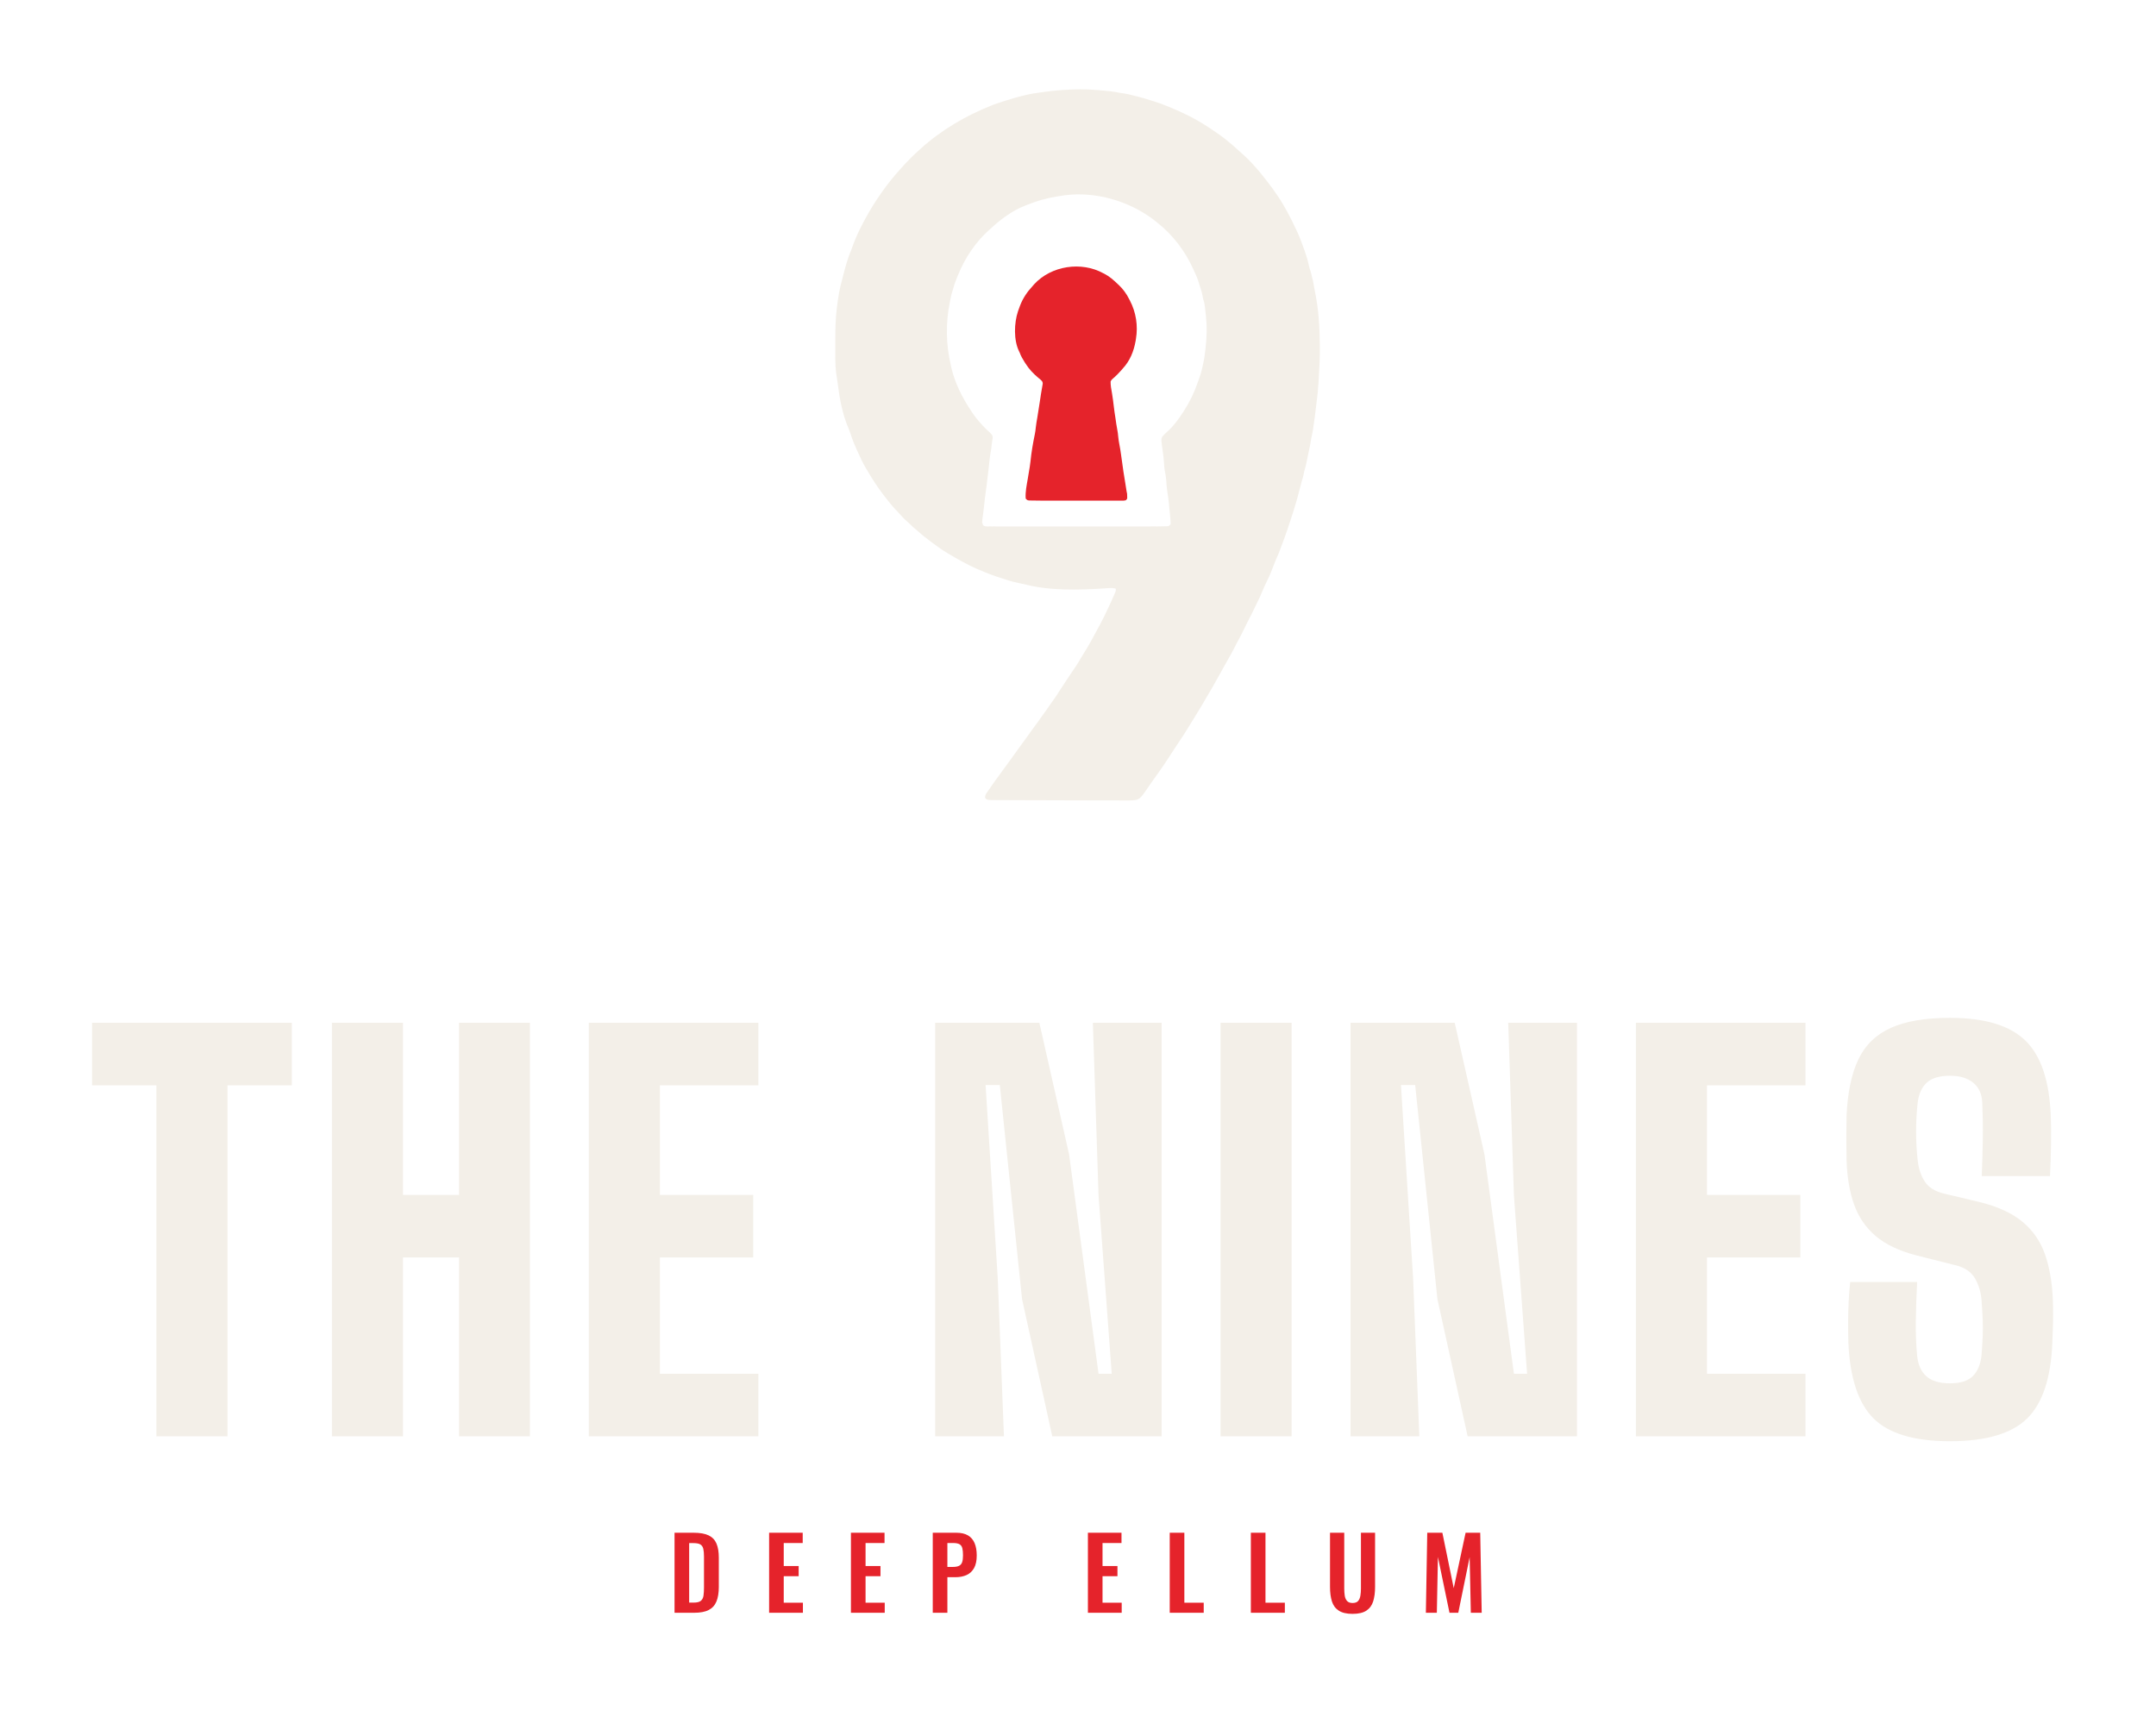
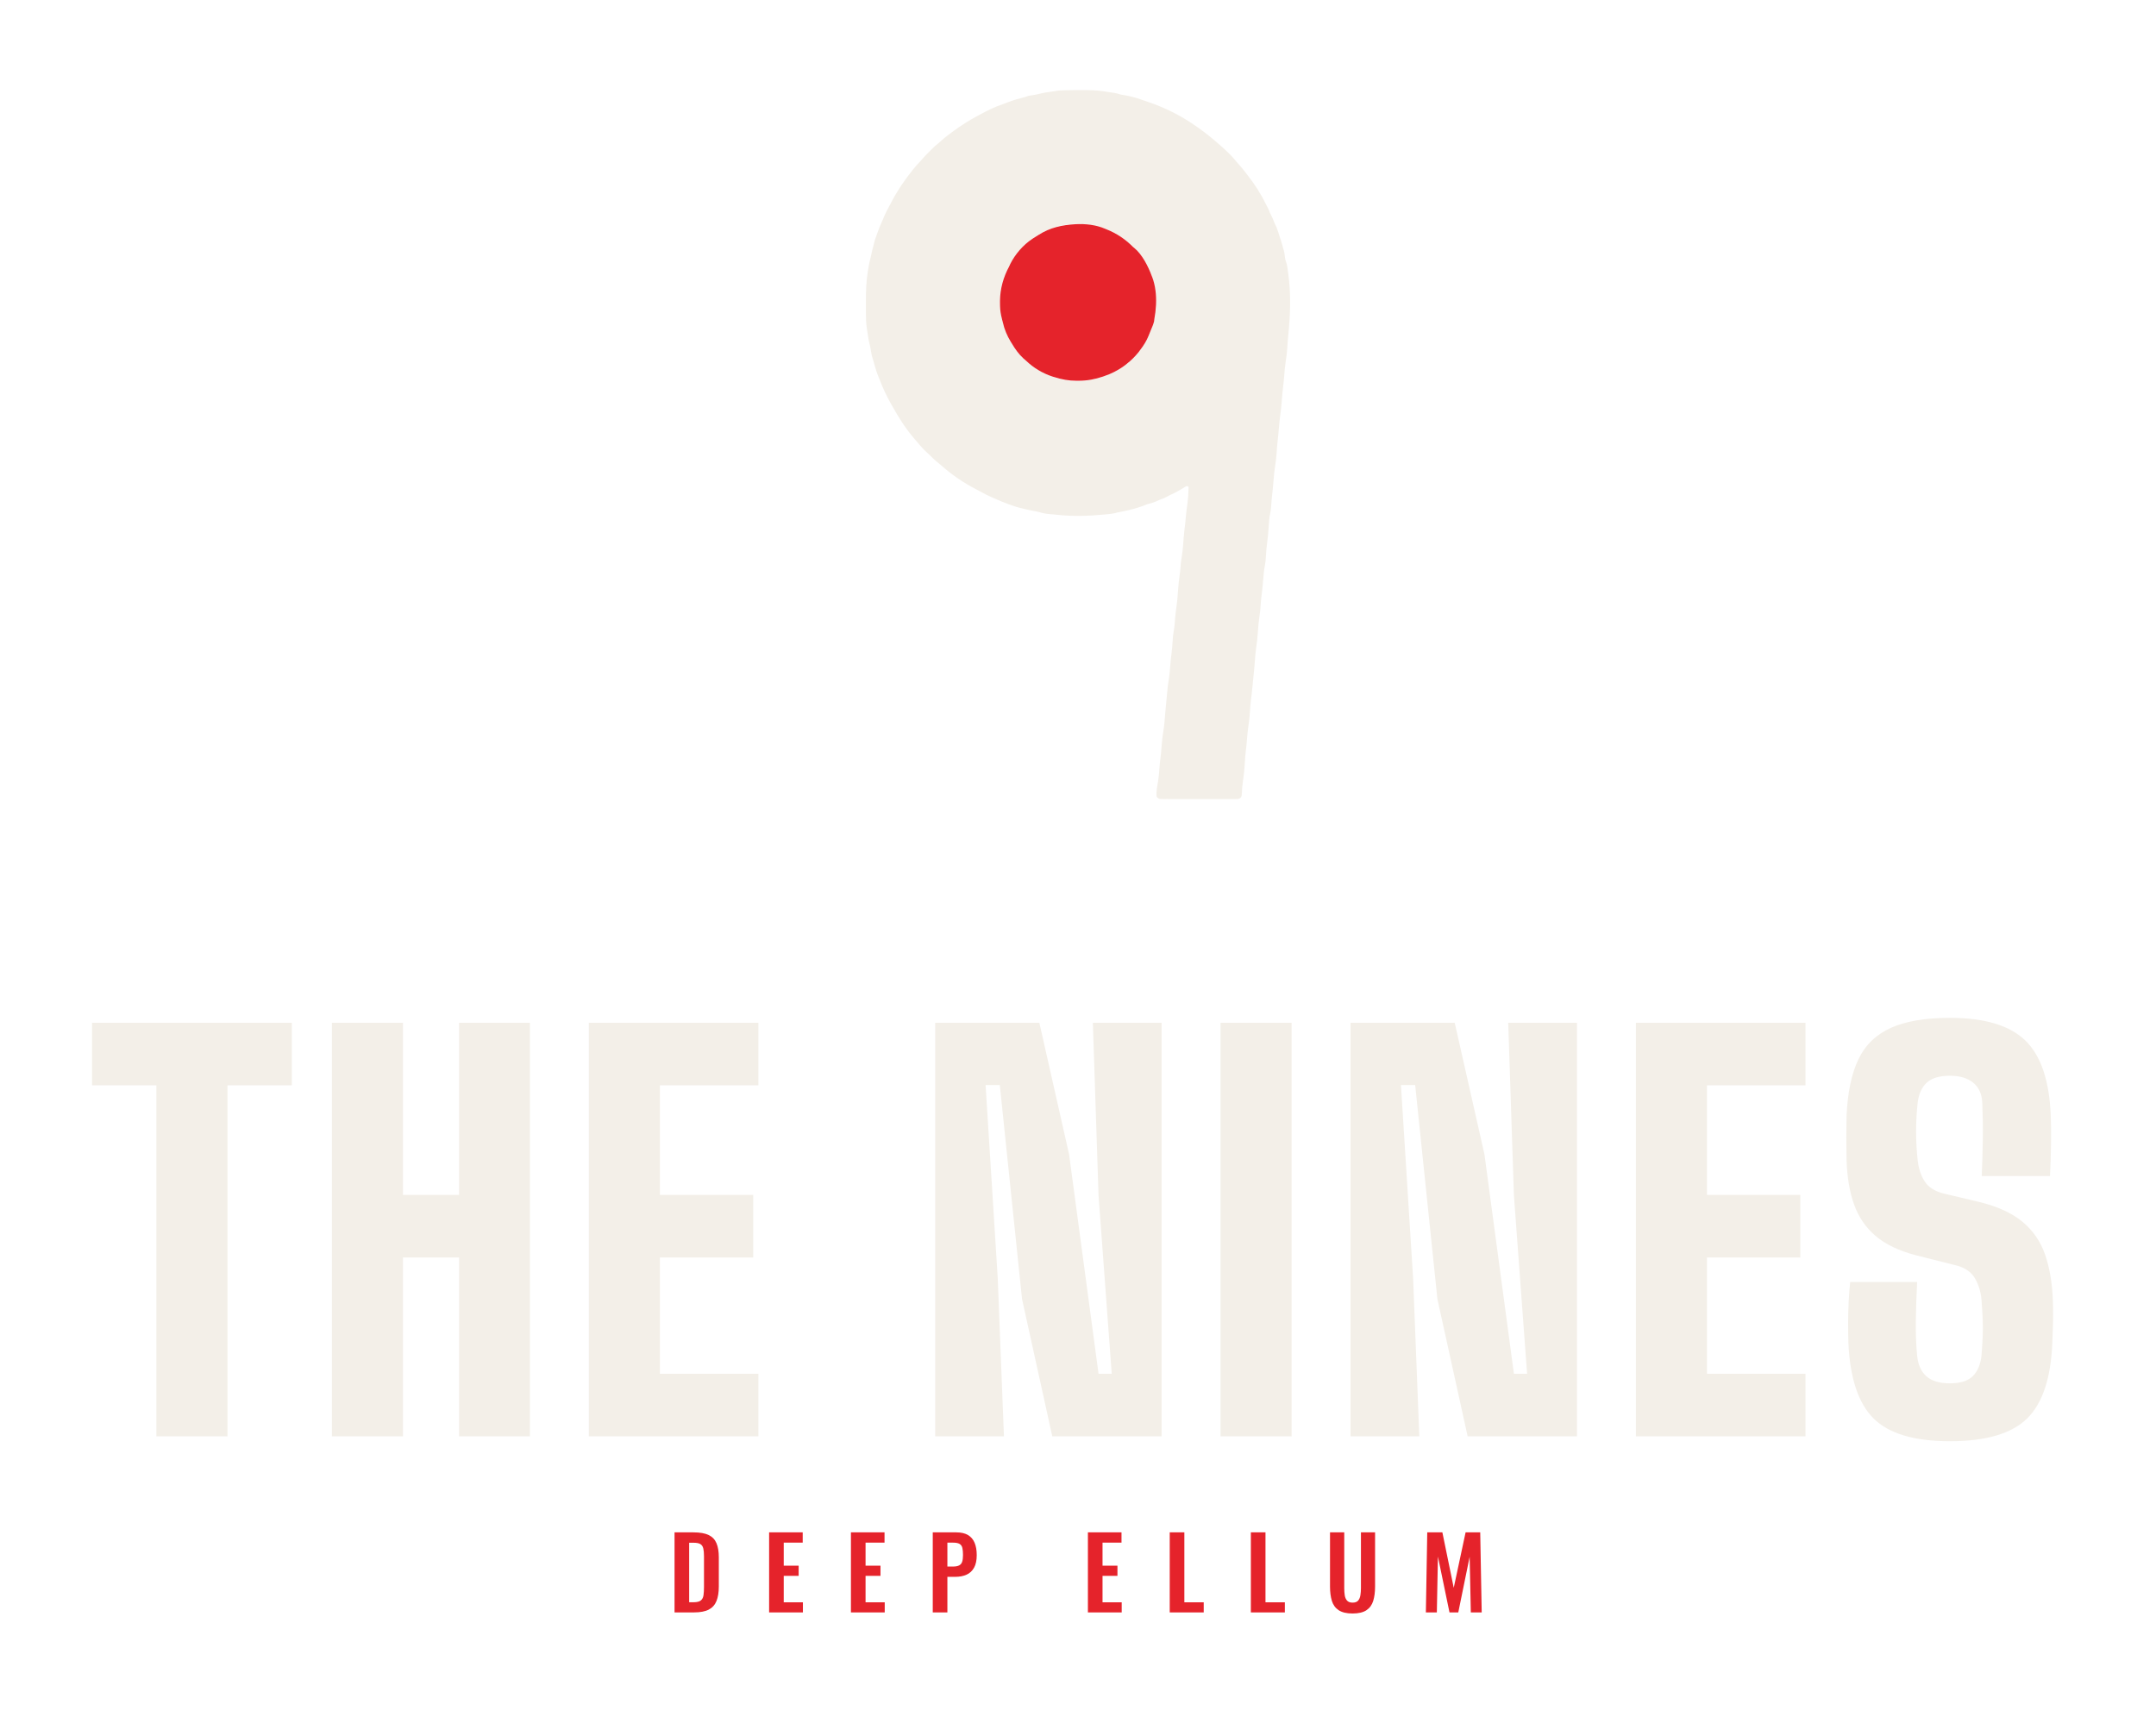
<svg xmlns="http://www.w3.org/2000/svg" viewBox="-100 -100 2909 2316">
-   <g transform="translate(1007.6,0) scale(0.5429)">
-     <path d="M0 0 C3.9 0.4 7.8 0.7 11.7 1 C25.7 2.1 39.3 3.5 53 6.4 C57.1 7.2 61.1 7.8 65.3 8.3 C73.2 9.3 80.8 11.3 88.5 13.3 C90.4 13.8 92.2 14.3 94.2 14.7 C100.5 16.3 106.9 18 113.2 19.8 C114.2 20.1 115.3 20.4 116.4 20.7 C122.5 22.4 128.5 24.3 134.5 26.3 C136 26.8 137.4 27.2 139 27.6 C151.7 31.5 164.2 36.2 176.5 41.3 C176.9 41.5 176.9 41.5 179.2 42.4 C212.6 56.1 245.4 72.2 275.5 92.3 C276.3 92.8 276.3 92.8 280.4 95.5 C295.3 105.4 310.1 115.4 323.8 127 C326.5 129.3 329.2 131.5 332 133.8 C337.1 137.9 341.9 142.3 346.7 146.8 C348.9 148.8 351.2 150.8 353.5 152.8 C366.5 164.2 379.2 176.1 390.5 189.3 C391.9 190.9 393.4 192.5 394.9 194.1 C402.5 202.6 409.5 211.5 416.5 220.5 C418.6 223.2 420.7 225.9 422.9 228.7 C430.5 238.3 437.6 248.1 444.5 258.3 C445.2 259.4 446 260.5 446.8 261.6 C465.1 288.2 479.7 317.2 493.5 346.3 C494.2 347.7 494.8 349.2 495.5 350.6 C499.2 358.4 502.5 366.2 505.5 374.3 C506 375.9 506.6 377.4 507.2 379 C508.4 382.3 509.6 385.6 510.9 388.9 C512.1 392.2 513.3 395.5 514.5 398.8 C519 411.5 522.8 424.1 525.5 437.2 C526.6 441.8 528 446 529.5 450.4 C531 454.9 531.9 459.5 532.8 464.1 C533.5 467.3 533.5 467.3 534.5 470.2 C535.8 474.2 536.3 478.2 536.9 482.3 C537.7 487.8 538.7 493.3 539.9 498.7 C549.6 543.3 552.1 590.8 552.5 636.3 C552.5 637.5 552.5 638.7 552.5 640 C552.7 664.7 551.4 689.5 549.9 714.2 C549.7 718.3 549.4 722.5 549.2 726.6 C548.2 744.5 546.3 762.2 543.9 780 C543.3 784.3 542.8 788.6 542.3 793 C540.8 806.1 539.2 819.1 537.1 832.1 C536.5 836 536 839.9 535.5 843.8 C534.7 849.2 533.6 854.4 532.3 859.7 C531.3 864.1 530.6 868.4 530 872.8 C529 879.3 527.8 885.5 526.3 891.9 C525.3 896.1 524.4 900.4 523.6 904.7 C522.1 912.3 520.5 919.9 518.9 927.4 C518.5 929.3 518.1 931.1 517.7 933 C516.5 938.2 515 943.2 513.5 948.3 C512.9 950.8 512.4 953.4 512 955.9 C510.9 961.6 509.4 966.8 507.5 972.3 C506.9 974.7 506.3 977.1 505.7 979.5 C503.1 989.8 500.3 1000.1 497.5 1010.3 C497 1011.9 496.6 1013.5 496.2 1015.2 C493.5 1025 490.6 1034.6 487.5 1044.3 C486.6 1047 485.8 1049.7 485 1052.4 C482.6 1060.1 480 1067.7 477.5 1075.3 C476.8 1077.3 476.1 1079.3 475.5 1081.3 C475.2 1082.3 474.8 1083.2 474.5 1084.2 C473.8 1086.5 473 1088.7 472.3 1090.9 C467.7 1104.8 462.7 1118.5 457.4 1132.1 C455.8 1136.6 454.1 1141 452.5 1145.5 C449.8 1152.8 446.6 1159.8 443.4 1166.9 C441.1 1172.2 439 1177.7 437 1183.1 C432.4 1195.5 427.5 1207.6 421.5 1219.4 C416.9 1228.4 413 1237.7 409 1247 C408.6 1248 408.2 1249 407.7 1250 C406.5 1252.8 405.4 1255.6 404.2 1258.4 C401.5 1264.4 398.5 1270.2 395.6 1276.1 C391.4 1284.4 387.5 1292.7 383.5 1301.1 C379.6 1309.1 375.5 1317 371.3 1324.9 C368.8 1329.6 366.6 1334.3 364.4 1339.1 C359.7 1349 354.7 1358.6 349.5 1368.1 C346.4 1373.8 343.3 1379.5 340.5 1385.4 C334.9 1396.6 328.6 1407.4 322.5 1418.3 C321.9 1419.3 321.3 1420.3 320.8 1421.3 C320.2 1422.3 319.7 1423.3 319.1 1424.3 C318 1426.2 316.9 1428.1 315.9 1430 C315.3 1431 314.8 1431.9 314.2 1432.9 C310.6 1439.3 307 1445.8 303.5 1452.3 C292 1473.4 280 1494.2 267.6 1514.7 C265.5 1518.2 263.5 1521.7 261.5 1525.3 C257.9 1531.6 254.1 1537.8 250.2 1544 C247.3 1548.7 244.4 1553.4 241.6 1558.1 C236.6 1566.5 231.4 1574.8 226.2 1583 C224 1586.6 221.8 1590.1 219.6 1593.7 C215.6 1600.3 211.3 1606.7 207 1613.1 C202.8 1619.3 198.7 1625.6 194.6 1631.9 C190.6 1638.1 186.6 1644.2 182.5 1650.3 C180.7 1653 178.9 1655.8 177.2 1658.5 C173.7 1664 170.1 1669.4 166.4 1674.8 C165.8 1675.7 165.1 1676.6 164.5 1677.6 C156 1690 147.4 1702.4 138.4 1714.6 C136 1718 133.6 1721.5 131.2 1725 C106.9 1760.4 106.9 1760.4 95.5 1764.3 C90.1 1765.3 84.8 1765.4 79.3 1765.5 C77.5 1765.5 75.6 1765.5 73.6 1765.5 C71.5 1765.5 69.4 1765.5 67.3 1765.5 C65 1765.5 62.7 1765.5 60.4 1765.5 C54 1765.5 47.6 1765.5 41.2 1765.4 C37.2 1765.4 33.1 1765.4 29 1765.4 C5.5 1765.4 -18 1765.4 -41.5 1765.3 C-42.6 1765.3 -43.7 1765.3 -44.8 1765.3 C-76.1 1765.2 -107.5 1765.1 -138.8 1765 C-141.4 1765 -144 1765 -146.6 1765 C-147.8 1765 -149.1 1765 -150.4 1765 C-159.5 1765 -168.6 1764.9 -177.7 1764.9 C-188.9 1764.9 -200 1764.8 -211.2 1764.8 C-217.1 1764.8 -222.9 1764.7 -228.7 1764.7 C-234.1 1764.7 -239.4 1764.7 -244.8 1764.7 C-247.7 1764.6 -250.6 1764.6 -253.5 1764.6 C-255.2 1764.6 -257 1764.6 -258.7 1764.6 C-260.2 1764.6 -261.7 1764.6 -263.3 1764.6 C-275 1763.9 -275 1763.9 -279.5 1759.3 C-279.5 1752.3 -278.1 1750.6 -274.2 1744.9 C-273.1 1743.3 -272 1741.8 -270.9 1740.1 C-269.8 1738.5 -268.7 1736.9 -267.5 1735.3 C-265.7 1732.7 -263.9 1730 -262.1 1727.4 C-256.9 1719.8 -251.4 1712.3 -245.9 1704.9 C-243 1700.9 -240.1 1696.9 -237.2 1692.9 C-234.2 1688.7 -231.2 1684.5 -228 1680.3 C-224 1675 -220.1 1669.6 -216.2 1664.1 C-211 1656.8 -205.8 1649.6 -200.5 1642.3 C-198.3 1639.2 -196 1636 -193.7 1632.9 C-182.4 1617.2 -182.4 1617.2 -177 1609.9 C-172.1 1603.3 -167.3 1596.6 -162.6 1589.9 C-158.6 1584.2 -154.5 1578.6 -150.3 1573.1 C-146.1 1567.4 -141.9 1561.7 -137.9 1555.8 C-135.1 1551.6 -132.1 1547.6 -129.1 1543.5 C-124 1536.5 -119.1 1529.3 -114.1 1522.1 C-111.6 1518.5 -109.1 1514.9 -106.5 1511.3 C-102 1505.1 -98 1498.8 -94 1492.3 C-90 1485.9 -85.7 1479.6 -81.5 1473.3 C-78.3 1468.6 -75.2 1463.8 -72 1459 C-68.3 1453.4 -64.5 1447.8 -60.8 1442.3 C-60.4 1441.7 -60.4 1441.7 -58.4 1438.7 C-56.9 1436.4 -55.3 1434.2 -53.8 1431.9 C-49.3 1425.3 -45.2 1418.5 -41.3 1411.4 C-39.7 1408.6 -37.9 1405.8 -36.1 1403 C-21.9 1380.9 -9.5 1357.5 2.9 1334.3 C4.3 1331.6 5.8 1328.9 7.2 1326.3 C13.2 1315 18.8 1303.5 24.2 1292 C25.3 1289.7 26.4 1287.4 27.5 1285.1 C31.9 1276 36 1266.8 40 1257.6 C40.2 1257 40.2 1257 41.6 1253.9 C42.1 1252.7 42.6 1251.5 43.1 1250.3 C43.4 1249.8 43.4 1249.8 44.5 1247.2 C45.5 1244.3 45.5 1244.3 45.5 1239.3 C39.3 1237.1 34.1 1237.3 27.5 1237.8 C25.3 1237.9 23 1238.1 20.7 1238.2 C19.5 1238.3 18.3 1238.4 17.1 1238.5 C-48.3 1242.7 -118.3 1244.7 -182.3 1228.1 C-185.8 1227.3 -189.3 1226.6 -192.8 1225.9 C-204.8 1223.5 -216.4 1220.5 -227.9 1216.5 C-231.3 1215.4 -234.6 1214.3 -238 1213.3 C-258.1 1207.2 -277.3 1199.7 -296.5 1191.3 C-298.1 1190.7 -299.6 1190 -301.2 1189.3 C-312.3 1184.5 -322.9 1179.1 -333.5 1173.3 C-335.2 1172.4 -336.9 1171.5 -338.6 1170.6 C-349.4 1164.7 -360 1158.7 -370.5 1152.3 C-371.4 1151.8 -372.2 1151.3 -373 1150.8 C-385.1 1143.6 -396.4 1135.9 -407.5 1127.3 C-410.2 1125.3 -412.9 1123.3 -415.6 1121.3 C-426.1 1113.4 -436.3 1105.6 -445.9 1096.7 C-448.6 1094.3 -451.3 1092 -454.1 1089.8 C-458.5 1086.2 -462.5 1082.5 -466.4 1078.4 C-468.3 1076.6 -470.3 1074.8 -472.3 1073.1 C-481 1065.4 -489 1057.1 -496.5 1048.3 C-498.6 1046 -500.8 1043.8 -502.9 1041.5 C-508.4 1035.6 -513.5 1029.6 -518.5 1023.3 C-518.9 1022.8 -518.9 1022.8 -521.1 1020.1 C-523.9 1016.5 -526.7 1012.9 -529.5 1009.3 C-530.4 1008.2 -531.3 1007.1 -532.2 1005.9 C-547.4 986.1 -561 964.9 -573.5 943.3 C-574.2 942.2 -574.8 941.1 -575.5 940 C-583.4 926.8 -589.8 912.8 -596.1 898.8 C-596.8 897.4 -597.4 896 -598.1 894.6 C-603.7 882.1 -608.9 869.7 -613.1 856.6 C-614.9 851.1 -616.7 845.7 -619 840.4 C-633.9 806.1 -641.2 766.3 -645.7 729.5 C-646.3 725.1 -646.9 720.8 -647.6 716.4 C-647.7 715.2 -647.9 714 -648.1 712.8 C-648.4 710.5 -648.8 708.3 -649.2 706 C-652.8 681.1 -651.7 655.2 -651.7 630.1 C-651.6 624.8 -651.7 619.5 -651.7 614.2 C-651.7 589.4 -650.9 565.3 -647.8 540.7 C-647.7 540.2 -647.7 540.2 -647.4 537.5 C-644.5 514.9 -641.1 492.3 -634.5 470.3 C-633.8 467.6 -633.1 464.8 -632.5 462 C-626.8 439.8 -620.8 417.6 -611.8 396.5 C-610 392.1 -608.5 387.6 -606.9 383.1 C-599.2 362.2 -589.2 341.9 -578.5 322.3 C-577.8 320.9 -577 319.6 -576.3 318.1 C-564.9 297.2 -552.3 276.8 -538.5 257.3 C-537.5 255.9 -536.5 254.4 -535.4 252.9 C-529.1 243.8 -522.5 235 -515.5 226.3 C-514.4 225 -513.4 223.6 -512.3 222.2 C-506.2 214.7 -500 207.4 -493.5 200.3 C-492.9 199.7 -492.9 199.7 -490 196.3 C-482 187.1 -473.6 178.3 -465 169.6 C-463.9 168.5 -462.8 167.5 -461.7 166.3 C-456.1 160.8 -450.5 155.4 -444.5 150.3 C-442.7 148.7 -441 147.1 -439.2 145.4 C-388.7 99.5 -326.9 63.3 -263.5 38.3 C-262.1 37.8 -260.6 37.2 -259.2 36.6 C-249.1 32.7 -238.8 29.5 -228.5 26.3 C-227.4 26 -226.2 25.6 -225 25.2 C-200.2 17.5 -175.1 10.3 -149.2 6.9 C-147.5 6.7 -145.8 6.4 -144 6.2 C-143.5 6.1 -143.5 6.1 -141.1 5.8 C-138.4 5.4 -135.7 5 -133 4.6 C-119.1 2.5 -105.2 1.2 -91.2 0.1 C-90.1 0 -88.9 -0 -87.7 -0.1 C-58.5 -2.3 -29.3 -2.8 0 0 Z M-93.5 263.3 C-96.1 263.7 -98.6 264.1 -101.1 264.5 C-126.5 268.6 -150.2 275.2 -174.1 284.9 C-176.2 285.8 -178.3 286.6 -180.4 287.4 C-210.3 298.8 -239.4 320.2 -262.7 341.7 C-264.9 343.7 -267.1 345.7 -269.4 347.6 C-303 377.6 -329.8 417.7 -346.5 459.3 C-347.4 461.4 -348.3 463.4 -349.1 465.4 C-353.7 476.5 -357.5 487.8 -360.5 499.3 C-360.8 500.1 -360.8 500.1 -362 504.1 C-363.5 509.3 -364.6 514.6 -365.7 519.9 C-366.2 522.5 -366.7 525.1 -367.2 527.7 C-377.6 578.7 -376.7 633.6 -364.5 684.3 C-364.1 686.5 -363.6 688.7 -363.1 690.8 C-354.5 727.8 -336.4 763.8 -315.5 795.3 C-314.8 796.4 -314.1 797.6 -313.3 798.7 C-306 810 -297.7 820.4 -288.5 830.3 C-287.6 831.3 -286.7 832.3 -285.8 833.4 C-280.6 839.1 -275.3 844.3 -269.5 849.3 C-261 857.7 -261 857.7 -260.5 864.3 C-261 867.1 -261.4 869.9 -261.9 872.7 C-262.8 878.2 -263.3 883.7 -263.9 889.1 C-264.4 893.6 -265.2 897.9 -266 902.2 C-267.6 911.4 -268.6 920.6 -269.5 929.9 C-270.8 942.5 -272.2 954.9 -273.9 967.4 C-274.5 972.1 -275 976.8 -275.5 981.5 C-276.2 987.6 -277 993.6 -278 999.6 C-279.4 1009.2 -280.4 1018.8 -281.4 1028.4 C-282.2 1036.1 -283.1 1043.6 -284.1 1051.2 C-287.4 1074.2 -287.4 1074.2 -284.5 1081.3 C-280.3 1085.6 -272.5 1084.4 -266.8 1084.4 C-265.3 1084.4 -263.7 1084.5 -262.2 1084.5 C-261.3 1084.5 -261.3 1084.5 -257.1 1084.4 C-255.3 1084.4 -253.6 1084.5 -251.7 1084.5 C-246.8 1084.5 -241.9 1084.5 -237 1084.5 C-231.7 1084.4 -226.3 1084.5 -221 1084.5 C-210.6 1084.5 -200.2 1084.5 -189.8 1084.5 C-181.4 1084.5 -172.9 1084.5 -164.4 1084.5 C-163.8 1084.5 -163.8 1084.5 -160.8 1084.5 C-158.3 1084.5 -155.9 1084.5 -153.4 1084.5 C-130.5 1084.5 -107.5 1084.5 -84.6 1084.5 C-64.9 1084.4 -45.2 1084.4 -25.6 1084.5 C-2.7 1084.5 20.1 1084.5 43 1084.5 C45.4 1084.5 47.9 1084.5 50.3 1084.5 C50.9 1084.5 50.9 1084.5 54 1084.5 C62.4 1084.5 70.8 1084.5 79.3 1084.5 C89.6 1084.5 99.9 1084.5 110.2 1084.5 C115.4 1084.5 120.7 1084.5 125.9 1084.5 C131.6 1084.5 137.3 1084.5 143.1 1084.4 C144.7 1084.5 146.3 1084.5 148 1084.5 C155.5 1084.4 162.9 1084.3 170.4 1084.1 C171.6 1084 172.9 1084 174.2 1083.9 C177.5 1083.3 177.5 1083.3 181.5 1079.3 C181.7 1075.7 181.7 1075.7 181.4 1071.1 C181.2 1069.4 181.1 1067.7 181 1066 C180.8 1064.1 180.6 1062.2 180.5 1060.3 C180.4 1059.3 180.4 1059.3 180 1054.4 C179.5 1049.1 179 1043.8 178.4 1038.6 C178.1 1035.3 177.8 1032.1 177.5 1028.8 C176.4 1017.7 175 1006.8 173.1 995.8 C171.8 987.1 171.3 978.5 170.7 969.8 C170 961.6 168.9 953.8 167.1 945.8 C166.1 940.6 165.8 935.5 165.5 930.3 C164.8 919 163.5 907.8 161.9 896.6 C157.8 867.8 157.8 867.8 161 861.1 C165.2 856.4 169.6 852.1 174.4 848 C188.9 835 200.8 818.6 211.5 802.3 C212 801.6 212 801.6 214.4 797.9 C229.3 774.8 240.6 751.3 249.5 725.3 C250.3 722.9 251.2 720.5 252.1 718.1 C255.6 708.3 258.6 698.5 260.7 688.3 C261.2 685.7 261.8 683.1 262.4 680.5 C265.3 668.3 266.9 656.2 268.2 643.8 C268.3 642.8 268.3 642.8 268.8 637.9 C271.6 612.5 272.3 587.8 269.5 562.3 C269.3 561 269.2 559.6 269 558.2 C268.6 553.6 268 549.1 267.5 544.5 C267.5 543.8 267.5 543.8 267.1 540.1 C266.2 532.8 265 526.3 262.5 519.3 C261.9 516.7 261.5 514.1 261 511.5 C260 505.5 258.5 500 256.5 494.2 C255.4 491.1 254.4 488 253.5 484.8 C253.3 484.3 253.3 484.3 252.5 481.5 C251.6 478.6 250.7 475.7 249.8 472.8 C246.7 463.7 242.5 455 238.5 446.3 C237.8 444.8 237.1 443.2 236.3 441.6 C216.9 399 186.3 359.4 149.5 330.3 C147.6 328.8 145.8 327.2 143.9 325.7 C138.9 321.6 133.8 317.9 128.5 314.3 C127.3 313.5 126.1 312.7 124.9 311.9 C62.7 270.2 -19.3 249.9 -93.5 263.3 Z " fill="#F3EFE8" transform="translate(687.5239,39.6792)" />
-     <path d="M0 0 C1 0.5 2 1 3 1.5 C15.5 7.9 25.9 17.4 36 27 C36.8 27.8 37.7 28.6 38.6 29.4 C49 39.3 57.6 51.1 64 64 C64.6 65.2 65.3 66.4 65.9 67.6 C81.3 97.2 86.4 130.1 81 163 C80.7 164.7 80.5 166.3 80.2 168 C75.6 194 66.2 217.5 48 237 C46.9 238.3 45.8 239.6 44.7 240.9 C38 248.4 31 255.6 23.3 262.1 C20 265 20 265 18 269 C17.8 278.6 19.7 288.3 21.4 297.8 C23.2 308.6 24.7 319.5 25.9 330.5 C27 340.4 28.5 350.3 30.1 360.2 C30.8 364.9 31.5 369.5 32.1 374.2 C32.7 378.9 33.5 383.5 34.5 388.2 C35.7 394 36.4 399.7 36.9 405.6 C37.6 412.5 38.5 419.2 39.9 425.9 C41.5 434 42.8 442.1 43.9 450.2 C45.5 462.6 47.3 474.9 49.1 487.2 C49.3 488.9 49.6 490.6 49.8 492.4 C51.2 501.7 52.7 511 54.3 520.2 C55.2 525.1 55.9 529.9 56.6 534.8 C57.3 539.3 57.9 543.6 59 548 C59.1 550.2 59.2 552.4 59.2 554.6 C59.3 555.7 59.3 556.8 59.3 558 C59 561 59 561 56 564 C52 565.3 48.6 565.1 44.4 565.1 C43.5 565.1 43.5 565.1 38.8 565.1 C36.8 565.1 34.7 565.1 32.7 565.1 C30.6 565.1 28.4 565.1 26.3 565.1 C20.4 565.1 14.6 565.1 8.8 565.1 C2.6 565.1 -3.5 565.1 -9.6 565.1 C-19.9 565.1 -30.2 565.1 -40.5 565.1 C-52.4 565.1 -64.2 565.1 -76.1 565.1 C-86.3 565.1 -96.5 565.1 -106.7 565.1 C-112.8 565.1 -118.9 565.1 -124.9 565.1 C-130.7 565.1 -136.4 565.1 -142.2 565.1 C-144.3 565.1 -146.3 565.1 -148.4 565.1 C-158.8 565.1 -169.3 565 -179.7 564.7 C-181.4 564.7 -183.1 564.7 -184.8 564.6 C-189 564 -189 564 -193 560 C-194.3 543.6 -190.5 526.5 -187.8 510.4 C-186.7 504.2 -185.7 497.9 -184.7 491.6 C-184.2 488.3 -183.6 485 -183 481.7 C-182.2 476.9 -181.6 472.3 -181.1 467.5 C-178.9 444.8 -174.9 422.2 -170.3 399.8 C-169.3 394.7 -168.5 389.7 -168.1 384.5 C-167.1 375.5 -165.6 366.7 -164 357.7 C-162.8 350.8 -161.7 343.8 -160.7 336.8 C-159.8 330.6 -158.8 324.4 -157.8 318.2 C-157.2 314.3 -156.6 310.3 -156 306.4 C-155.8 305.2 -155.6 304.1 -155.5 302.9 C-155.1 300.7 -154.8 298.4 -154.4 296.2 C-153.7 291.3 -152.9 286.4 -151.9 281.6 C-150.2 272.7 -150.2 272.7 -152.4 268.1 C-155.2 264.8 -158.3 262.4 -161.8 259.7 C-173.8 249.6 -184.6 238.3 -193 225 C-194 223.5 -194.9 222 -195.9 220.5 C-200.7 212.8 -205 205.5 -208 197 C-208.2 196.5 -208.2 196.5 -209.4 194.2 C-223.2 166.2 -221.9 123.7 -212.2 94.6 C-210.8 90.7 -209.4 86.9 -208 83 C-207.6 81.8 -207.1 80.6 -206.6 79.3 C-200.1 62.5 -189.4 46.2 -177 33.1 C-175.2 31.2 -173.5 29.2 -171.8 27.1 C-129.2 -19 -54.7 -30.1 0 0 Z " fill="#E5232B" transform="translate(702,495)" />
+   <g transform="translate(1046.9,0) scale(0.5995)">
+     <path d="M0 0 C1.3 0 2.6 0 3.9 0 C19.4 0.2 34.3 1.3 49.5 4 C54.2 4.9 58.8 5.5 63.5 6.1 C69 6.8 73.7 8.2 79 10 C81.9 10.5 84.7 11 87.6 11.4 C95.9 12.8 103.9 14.6 112 17 C113.7 17.5 115.5 18 117.2 18.5 C121.6 19.9 125.8 21.4 130 22.9 C134.6 24.6 139.3 26.1 143.9 27.7 C175.6 38.6 206.9 53.7 235 72 C236 72.7 237 73.3 238.1 74 C258.4 87.4 277.7 102 296 118 C297.4 119.2 298.8 120.4 300.2 121.7 C301.5 122.8 302.7 123.9 304 125 C305.4 126.2 306.8 127.5 308.3 128.8 C319.5 138.9 330.7 149.6 340 161.5 C342.2 164.3 344.6 166.8 346.9 169.4 C351.4 174.3 355.5 179.4 359.5 184.7 C361.1 186.8 362.7 188.8 364.3 190.9 C380 210.7 394.3 232.8 405.3 255.5 C406.7 258.4 408.2 261.2 409.8 264 C412 267.9 413.4 271.8 415 276 C415.9 277.9 416.9 279.7 417.8 281.6 C420.8 287.4 423.2 293.4 425.6 299.6 C426.9 302.8 428.4 305.9 430 309 C432.9 316.7 435.4 324.4 437.8 332.3 C438.7 335.1 439.7 337.9 440.6 340.8 C441.7 344.2 442.7 347.6 443.6 351.2 C445 357 445 357 446 359.7 C447.8 365.7 448.3 371.9 449.1 378.1 C450 383 450 383 451.5 386.8 C453 391 453.7 394.7 454.4 399.1 C454.6 400.6 454.8 402.1 455 403.7 C455.2 405.2 455.4 406.8 455.6 408.4 C455.8 409.9 456.1 411.5 456.3 413.1 C462.7 459.6 461 507.1 456.1 553.7 C455.2 562.6 454.6 571.3 454.1 580.2 C453.4 590.7 452.2 601 450.5 611.5 C448.8 622.3 447.9 633.2 447.1 644.1 C446.4 652.7 445.6 661.3 444.5 669.9 C443.2 680.5 442.3 691.1 441.5 701.8 C440.6 713.1 439.5 724.3 437.8 735.5 C436.6 744.3 435.9 753.1 435.1 762 C434.4 771.1 433.5 780.3 432.4 789.4 C431.4 798.6 430.6 807.8 430.1 817.1 C429.5 826 428.5 834.7 427.1 843.5 C425.1 855.5 424 867.5 423.1 879.6 C422.3 889.9 421.3 900.1 420.1 910.4 C419.2 918.2 418.5 925.9 418 933.8 C417.5 940.4 417 947 415.5 953.5 C413.3 963.4 412.9 973.6 412.2 983.7 C411.3 997.4 409.9 1011 408.1 1024.6 C406.9 1033.9 406.3 1043.2 405.8 1052.5 C405.5 1058.6 404.8 1064.5 403.6 1070.5 C401.6 1080.6 400.8 1090.8 400 1101 C398.8 1114.9 397.5 1128.8 395.6 1142.6 C394.7 1150.8 394.1 1159 393.6 1167.2 C393.2 1172.6 392.4 1177.9 391.6 1183.3 C389.8 1195 388.9 1206.7 388 1218.5 C387 1231.9 385.8 1245.1 383.7 1258.3 C382.6 1265.8 382 1273.4 381.5 1280.9 C380.5 1294.6 379.2 1308.2 377.8 1321.9 C376.9 1329.5 376.2 1337.2 375.5 1344.8 C374.6 1353.9 373.7 1362.9 372.4 1372 C371.3 1381.1 370.6 1390.1 370.1 1399.2 C369.4 1410.3 368.2 1421.2 366.5 1432.1 C364.8 1443.3 363.9 1454.4 363 1465.7 C362.5 1472.2 361.9 1478.7 361 1485.2 C359.7 1494.7 359.2 1504.2 358.6 1513.7 C357.7 1527.4 356.6 1540.8 354.4 1554.3 C353 1563.5 352.3 1572.5 351.9 1581.7 C351.5 1589.3 351.5 1589.3 348.9 1592.8 C345.2 1595.6 343.2 1595.6 338.6 1595.6 C337 1595.6 335.5 1595.7 333.9 1595.7 C332.3 1595.7 330.6 1595.7 328.9 1595.6 C327.1 1595.7 325.4 1595.7 323.6 1595.7 C318.7 1595.7 313.9 1595.7 309.1 1595.7 C304.1 1595.7 299 1595.7 294 1595.7 C285.5 1595.7 277 1595.7 268.6 1595.7 C258.8 1595.6 249 1595.6 239.2 1595.7 C230.8 1595.7 222.4 1595.7 214 1595.7 C208.9 1595.7 203.9 1595.7 198.9 1595.7 C193.3 1595.7 187.7 1595.7 182.1 1595.6 C181.3 1595.7 181.3 1595.7 177.1 1595.7 C175.5 1595.7 174 1595.6 172.4 1595.6 C171.8 1595.6 171.8 1595.6 168.4 1595.6 C164.1 1594.8 162.6 1593.5 160 1590 C158.8 1578.2 161.6 1565.8 163.5 1554.1 C164.9 1545.1 165.7 1536.1 166.3 1526.9 C166.8 1519.8 167.5 1512.7 168.4 1505.6 C169.8 1495.3 170.7 1485 171.4 1474.6 C172.3 1463.1 173.5 1451.9 175.5 1440.5 C177.5 1428.7 178.3 1416.7 179.2 1404.8 C180 1394.3 181 1383.9 182.1 1373.4 C182.2 1371.8 182.4 1370.1 182.6 1368.4 C183 1363.6 183.5 1358.8 184 1354 C184.2 1352.3 184.3 1350.6 184.5 1348.9 C184.6 1348 184.6 1348 185 1343.8 C185.1 1343.1 185.1 1343.1 185.5 1339.3 C186 1335 186.7 1330.8 187.4 1326.6 C189.2 1315.6 190 1304.6 190.9 1293.5 C191.6 1284.8 192.4 1276.2 193.6 1267.6 C194.7 1258.8 195.5 1250 196 1241.1 C196.5 1233.4 197 1225.9 198.4 1218.4 C200.4 1208.1 201 1197.7 201.8 1187.3 C202.4 1179.6 203.3 1172.1 204.5 1164.5 C206.3 1152.7 207.2 1140.9 208 1129 C209 1115.3 210.2 1101.9 212.3 1088.3 C213.5 1081 213.9 1073.7 214.4 1066.3 C214.8 1061.4 215.6 1056.6 216.4 1051.7 C218.1 1041.8 219 1032 219.8 1022 C220.2 1016.8 220.6 1011.6 221 1006.4 C221.1 1005.4 221.2 1004.4 221.3 1003.4 C222.1 994 223.2 984.6 224.4 975.3 C225 970 225.5 964.7 225.9 959.4 C226.7 950.4 227.8 941.5 229.1 932.6 C230.9 919.4 231.7 906.3 232 893 C230.7 892.3 229.4 891.7 228 891 C225.5 892.1 225.5 892.1 222.6 893.9 C221.6 894.5 220.5 895.2 219.4 895.9 C218.3 896.6 217.2 897.3 216 898 C207.2 903.3 198.2 907.9 188.9 912.1 C185 914 185 914 181.3 916.1 C177.7 918.2 174.1 919.5 170.2 920.8 C166.4 922.2 162.8 923.9 159.1 925.6 C152.4 928.5 146.1 930.3 139 932 C135.7 933.3 132.3 934.6 129 936 C112.5 941.9 95.9 945.9 78.7 949.3 C70.5 950.8 70.5 950.8 67 952 C61.3 953.4 55.5 953.9 49.7 954.5 C49 954.6 49 954.6 45.7 954.9 C7.2 958.7 -28.6 959.9 -67.1 955.5 C-73.9 954.8 -80.7 954.2 -87.5 953.6 C-93 952.9 -98.1 951.5 -103.4 950 C-108.6 948.6 -113.8 947.7 -119.2 946.7 C-123.8 945.9 -128.3 944.8 -132.9 943.7 C-135 943.2 -137 942.8 -139.1 942.3 C-162 937.3 -183.6 928.3 -205 919 C-206.7 918.3 -208.3 917.6 -210.1 916.8 C-219.5 912.7 -228.6 908.2 -237.6 903 C-240.3 901.4 -243 900 -245.8 898.6 C-274.3 884.2 -301.8 865.1 -325.6 843.9 C-328.6 841.4 -331.6 838.9 -334.6 836.5 C-340.1 832 -345 827.1 -350 822 C-352.3 819.7 -354.7 817.5 -357.1 815.4 C-367.1 806.6 -375.4 796.1 -384 786 C-384.8 785 -385.6 784.1 -386.5 783.1 C-405.4 761 -420.9 736.4 -435 711 C-435.9 709.4 -436.8 707.8 -437.8 706.2 C-447.3 689.2 -455.7 671.5 -462.7 653.4 C-463.6 651 -464.5 648.7 -465.5 646.4 C-469.4 637.1 -472.3 627.7 -475 618 C-475.7 615.5 -476.4 613.1 -477.1 610.6 C-477.4 609.5 -477.8 608.4 -478.1 607.2 C-478.9 604.4 -479.7 601.6 -480.6 598.8 C-482.2 592.3 -483.2 585.9 -484.2 579.3 C-484.9 575.9 -485.6 572.5 -486.5 569.1 C-488.4 562.1 -489.3 555 -490.3 547.8 C-490.8 544.1 -491.5 540.4 -492.1 536.7 C-493.9 524.9 -494.2 513 -494.2 501 C-494.2 500.4 -494.2 500.4 -494.2 496.9 C-494.2 494 -494.2 491.1 -494.2 488.2 C-494.2 483.8 -494.2 479.5 -494.2 475.1 C-494.3 452.8 -493.6 430.6 -490 408.5 C-489.8 407.4 -489.7 406.4 -489.5 405.2 C-487.9 394.7 -485.8 384.3 -483 374 C-482.5 371.7 -482 369.3 -481.5 367 C-480.2 360.9 -478.7 355 -477 349 C-476.5 347 -476 345 -475.6 343 C-474.4 338.2 -472.9 333.7 -471.1 329.1 C-470.3 326.8 -469.5 324.5 -468.7 322.2 C-465.4 312.4 -461.4 303 -457.1 293.6 C-455.5 290.1 -454 286.5 -452.6 282.9 C-449.7 276.1 -446.2 269.6 -442.7 263 C-440.9 259.7 -439.2 256.5 -437.5 253.2 C-424.2 227.4 -408.1 203.6 -390 181 C-389.6 180.5 -389.6 180.5 -387.8 178.2 C-382.5 171.6 -376.9 165.5 -371.2 159.5 C-369 157.1 -366.9 154.7 -364.8 152.3 C-360.1 147 -355.2 142 -350.2 137.1 C-349.3 136.1 -348.4 135.2 -347.4 134.2 C-342 128.8 -336.5 123.8 -330.5 119 C-328 117 -325.7 114.9 -323.4 112.8 C-316.3 106.3 -308.6 100.7 -301 95 C-299.6 93.9 -298.1 92.9 -296.7 91.8 C-279.6 79.2 -261.7 68 -243 58 C-241.5 57.2 -240.1 56.4 -238.6 55.6 C-222.1 46.7 -205.1 38 -187.3 32.1 C-183.2 30.7 -179.1 29.1 -174.9 27.4 C-162.9 22.7 -150.7 19.3 -138.2 16.1 C-134 15 -134 15 -129 13 C-126.1 12.5 -123.1 12 -120.2 11.6 C-114.1 10.7 -108.1 9.6 -102.1 8 C-94.2 5.9 -86.3 4.8 -78.2 3.7 C-74.5 3.2 -70.9 2.6 -67.2 2 C-60.6 0.8 -53.9 0.5 -47.2 0.4 C-45.9 0.3 -44.6 0.3 -43.3 0.3 C-28.8 -0.1 -14.4 -0.2 0 0 Z M-82 314 C-84.5 315 -86.9 316 -89.4 316.9 C-128.7 334.2 -159.5 367.2 -177 406 C-177.5 407 -177.9 408 -178.4 409.1 C-182.1 417.4 -184.7 426.1 -187 435 C-187.5 436.8 -187.9 438.6 -188.4 440.4 C-196 471.5 -193.1 502.8 -183 533 C-182.8 533.8 -182.8 533.8 -181.7 537.7 C-179.9 543.4 -177.6 548.8 -174.9 554.2 C-174.5 555.2 -174 556.2 -173.5 557.2 C-169.3 565.7 -164.5 573.4 -159 581 C-158.4 581.9 -157.7 582.9 -157.1 583.9 C-143.5 603.5 -124.6 619.2 -104 631 C-102.6 631.8 -101.2 632.6 -99.8 633.4 C-65.4 652.5 -21.6 660.7 17 651 C18.4 650.7 19.8 650.4 21.2 650.1 C29 648.2 36.5 645.9 44 643 C44.9 642.7 44.9 642.7 49.2 641.2 C55.3 639.1 60.7 636.1 66.3 633 C68.8 631.6 71.3 630.4 73.9 629.1 C92.1 619.6 108.8 604.3 121 588 C121.7 587.1 122.3 586.3 123 585.4 C130.6 575.3 137 564.8 141.7 553.2 C143 550.1 144.3 547 145.6 544 C145.8 543.5 145.8 543.5 146.9 541 C147.8 538.9 148.6 536.9 149.5 534.9 C152.3 528.3 153.9 522.1 155 515 C155.3 513.5 155.5 512 155.8 510.5 C159 491.3 160.2 472.2 157 453 C156.8 451.5 156.7 450 156.5 448.4 C151.9 410.6 130 371.6 101 347 C99.8 345.9 98.6 344.8 97.3 343.7 C82.9 331.4 67.5 320.9 49.6 314.3 C47.2 313.4 44.8 312.5 42.5 311.4 C31.9 306.7 21.4 305.4 10 304 C7.9 303.6 5.7 303.2 3.6 302.8 C-24.2 298.7 -56.5 302.2 -82 314 Z " fill="#F3EFE8" transform="translate(530,36)" />
+     <path d="M0 0 C22.2 -1.2 46.2 1.3 66.7 10.2 C67.8 10.6 68.8 11 69.9 11.5 C92.7 20.5 112.4 33.8 129.7 51.2 C130.6 51.9 131.4 52.6 132.3 53.3 C150.1 67.8 164 95.2 171.7 116.2 C172.2 117.4 172.6 118.5 173.1 119.7 C180 138.3 182.3 159.9 181.5 179.6 C181.4 180.8 181.4 181.9 181.3 183.1 C180.8 193.2 179.5 203.2 177.7 213.2 C177.6 214.1 177.6 214.1 177 218.8 C175.3 225.7 172.6 231.9 169.8 238.4 C168 242.6 166.3 246.8 164.7 251 C160 262.8 153.4 273.2 145.7 283.2 C144.6 284.6 143.6 286.1 142.5 287.6 C134.4 297.5 125.9 306.4 115.7 314.2 C114.6 315.1 113.6 315.9 112.5 316.8 C105 322.6 97.3 327.3 89 331.6 C88 332.1 87.1 332.6 86.1 333.1 C79.8 336.4 73.4 338.9 66.7 341.2 C65.3 341.7 63.8 342.2 62.4 342.8 C44 349.1 26.2 352.4 6.8 352.4 C5.4 352.4 4 352.4 2.5 352.4 C-15 352.4 -30.6 349.5 -47.3 344.2 C-48 344 -48 344 -51.7 342.9 C-73.7 335.7 -94.2 323.4 -111 307.4 C-113 305.5 -115.1 303.7 -117.2 302 C-128 292 -135.9 280.7 -143.3 268.2 C-144.1 267 -144.9 265.7 -145.7 264.4 C-153.8 251.1 -160 236.4 -163.3 221.2 C-163.8 219.2 -164.3 217.2 -164.9 215.2 C-165.3 213.2 -165.8 211.2 -166.3 209.2 C-166.6 208.1 -166.8 207.1 -167.1 205.9 C-169.2 196.2 -169.8 186.8 -169.8 176.8 C-169.8 175.3 -169.8 173.7 -169.8 172.1 C-169.4 145 -162.1 119 -149.3 95.2 C-148.4 93.2 -147.4 91.2 -146.5 89.2 C-135.5 67.4 -117.6 46.7 -97.3 33.2 C-96.5 32.6 -95.6 32.1 -94.8 31.5 C-93 30.3 -91.2 29.2 -89.4 28.1 C-87.2 26.8 -85 25.4 -82.9 24 C-56.9 7.5 -30.3 1.8 0 0 Z " fill="#E5232B" transform="translate(507.2954,337.7988)" />
  </g>
  <path transform="translate(20.0,1838.0)" d="M91.024 0.0V-473.603H4.185V-558.0H273.769V-473.603H186.93V0.0ZM327.825 0.0V-558.0H423.731V-325.733H499.41V-558.0H594.967V0.0H499.41V-241.335H423.731V0.0ZM674.482 0.0V-558.0H903.263V-473.603H770.389V-325.733H896.288V-241.335H770.389V-84.398H903.263V0.0ZM1141.808 0.0V-558.0H1282.354L1322.46 -380.486L1362.217 -84.398H1380.004L1362.217 -325.035L1354.545 -558.0H1447.312V0.0H1299.791L1258.987 -185.186L1228.995 -473.951H1209.814L1226.205 -213.435L1234.575 0.0ZM1526.828 0.0V-558.0H1622.734V0.0ZM1702.249 0.0V-558.0H1842.795L1882.901 -380.486L1922.659 -84.398H1940.445L1922.659 -325.035L1914.986 -558.0H2007.754V0.0H1860.233L1819.429 -185.186L1789.436 -473.951H1770.255L1786.646 -213.435L1795.016 0.0ZM2087.269 0.0V-558.0H2316.049V-473.603H2183.175V-325.733H2309.074V-241.335H2183.175V-84.398H2316.049V0.0ZM2511 6.626Q2438.809 6.626 2407.944 -24.064Q2377.08 -54.754 2373.941 -126.248Q2373.593 -139.151 2373.593 -153.101Q2373.593 -167.051 2374.29 -181.176Q2374.988 -195.3 2376.383 -208.204H2466.709Q2465.314 -181.699 2464.965 -156.066Q2464.616 -130.433 2466.709 -108.81Q2468.453 -90.675 2479.089 -81.084Q2489.726 -71.494 2511 -71.494Q2531.925 -71.494 2541.69 -81.084Q2551.455 -90.675 2553.548 -108.81Q2554.594 -121.714 2555.117 -133.92Q2555.64 -146.126 2555.117 -158.507Q2554.594 -170.887 2553.548 -184.14Q2552.153 -200.531 2544.654 -213.261Q2537.156 -225.99 2519.719 -230.524L2465.663 -244.125Q2430.788 -253.192 2410.734 -270.281Q2390.681 -287.37 2381.614 -312.829Q2372.546 -338.288 2371.5 -372.814Q2371.151 -389.205 2371.151 -403.504Q2371.151 -417.803 2371.5 -432.45Q2373.593 -479.88 2387.543 -508.826Q2401.493 -537.773 2431.485 -551.199Q2461.478 -564.626 2511 -564.626Q2581.099 -564.626 2612.661 -534.111Q2644.223 -503.595 2647.013 -432.45Q2647.71 -416.756 2647.361 -394.087Q2647.013 -371.419 2645.966 -351.191H2553.896Q2554.943 -375.952 2555.291 -400.714Q2555.64 -425.475 2554.594 -449.887Q2553.896 -467.674 2542.388 -477.09Q2530.879 -486.506 2511 -486.506Q2489.726 -486.506 2479.613 -477.09Q2469.499 -467.674 2467.406 -449.887Q2465.314 -430.706 2465.314 -411.351Q2465.314 -391.995 2467.406 -372.814Q2469.15 -356.074 2476.823 -344.042Q2484.495 -332.01 2502.979 -327.476L2550.06 -316.316Q2587.376 -307.249 2608.65 -289.637Q2629.924 -272.025 2639.166 -245.694Q2648.408 -219.364 2649.803 -184.14Q2650.151 -174.375 2650.151 -164.61Q2650.151 -154.845 2649.803 -145.429Q2649.454 -136.012 2649.105 -126.248Q2646.315 -54.754 2615.102 -24.064Q2583.889 6.626 2511 6.626Z" fill="#F3EFE8" />
-   <path transform="translate(802.0,2076.1)" d="M8.133 0.0V-108.0H33.6Q46.8 -108.0 54.2 -104.4Q61.6 -100.8 64.733 -93.333Q67.867 -85.867 67.867 -74.4V-34.933Q67.867 -23.2 64.733 -15.4Q61.6 -7.6 54.333 -3.8Q47.067 0.0 34.4 0.0ZM27.867 -13.733H33.867Q40.667 -13.733 43.6 -16.133Q46.533 -18.533 47.2 -23.133Q47.867 -27.733 47.867 -34.4V-75.733Q47.867 -82.267 46.933 -86.267Q46.0 -90.267 43.067 -92.133Q40.133 -94.0 33.6 -94.0H27.867ZM135.733 0.0V-108.0H181.067V-94.133H155.467V-63.067H175.6V-49.333H155.467V-13.6H181.333V0.0ZM246.133 0.0V-108.0H291.467V-94.133H265.867V-63.067H286.0V-49.333H265.867V-13.6H291.733V0.0ZM356.533 0.0V-108.0H388.267Q398.0 -108.0 404.067 -104.4Q410.133 -100.8 413.0 -93.933Q415.867 -87.067 415.867 -77.333Q415.867 -66.8 412.267 -60.333Q408.667 -53.867 402.2 -50.933Q395.733 -48.0 386.933 -48.0H376.267V0.0ZM376.267 -61.867H383.733Q389.067 -61.867 392.067 -63.4Q395.067 -64.933 396.2 -68.333Q397.333 -71.733 397.333 -77.467Q397.333 -83.333 396.467 -87.0Q395.6 -90.667 392.733 -92.4Q389.867 -94.133 383.733 -94.133H376.267ZM565.867 0.0V-108.0H611.2V-94.133H585.6V-63.067H605.733V-49.333H585.6V-13.6H611.467V0.0ZM676.267 0.0V-108.0H696.0V-13.6H722.133V0.0ZM785.733 0.0V-108.0H805.467V-13.6H831.6V0.0ZM922.933 1.467Q910.933 1.467 904.267 -2.933Q897.6 -7.333 895.067 -15.467Q892.533 -23.6 892.533 -34.933V-108.0H911.733V-32.667Q911.733 -27.6 912.4 -23.133Q913.067 -18.667 915.533 -15.933Q918.0 -13.2 922.933 -13.2Q928.133 -13.2 930.467 -15.933Q932.8 -18.667 933.533 -23.133Q934.267 -27.6 934.267 -32.667V-108.0H953.333V-34.933Q953.333 -23.6 950.8 -15.467Q948.267 -7.333 941.667 -2.933Q935.067 1.467 922.933 1.467ZM1021.867 0.0 1023.733 -108.0H1044.133L1059.467 -33.2L1075.467 -108.0H1095.2L1097.2 0.0H1082.533L1080.933 -75.067L1065.6 0.0H1053.733L1038.133 -75.333L1036.667 0.0Z" fill="#E5232B" />
+   <path transform="translate(802.0,2075.6)" d="M8.133 0.0V-108.0H33.6Q46.8 -108.0 54.2 -104.4Q61.6 -100.8 64.733 -93.333Q67.867 -85.867 67.867 -74.4V-34.933Q67.867 -23.2 64.733 -15.4Q61.6 -7.6 54.333 -3.8Q47.067 0.0 34.4 0.0ZM27.867 -13.733H33.867Q40.667 -13.733 43.6 -16.133Q46.533 -18.533 47.2 -23.133Q47.867 -27.733 47.867 -34.4V-75.733Q47.867 -82.267 46.933 -86.267Q46.0 -90.267 43.067 -92.133Q40.133 -94.0 33.6 -94.0H27.867ZM135.733 0.0V-108.0H181.067V-94.133H155.467V-63.067H175.6V-49.333H155.467V-13.6H181.333V0.0ZM246.133 0.0V-108.0H291.467V-94.133H265.867V-63.067H286.0V-49.333H265.867V-13.6H291.733V0.0ZM356.533 0.0V-108.0H388.267Q398.0 -108.0 404.067 -104.4Q410.133 -100.8 413.0 -93.933Q415.867 -87.067 415.867 -77.333Q415.867 -66.8 412.267 -60.333Q408.667 -53.867 402.2 -50.933Q395.733 -48.0 386.933 -48.0H376.267V0.0ZM376.267 -61.867H383.733Q389.067 -61.867 392.067 -63.4Q395.067 -64.933 396.2 -68.333Q397.333 -71.733 397.333 -77.467Q397.333 -83.333 396.467 -87.0Q395.6 -90.667 392.733 -92.4Q389.867 -94.133 383.733 -94.133H376.267ZM565.867 0.0V-108.0H611.2V-94.133H585.6V-63.067H605.733V-49.333H585.6V-13.6H611.467V0.0ZM676.267 0.0V-108.0H696.0V-13.6H722.133V0.0ZM785.733 0.0V-108.0H805.467V-13.6H831.6V0.0ZM922.933 1.467Q910.933 1.467 904.267 -2.933Q897.6 -7.333 895.067 -15.467Q892.533 -23.6 892.533 -34.933V-108.0H911.733V-32.667Q911.733 -27.6 912.4 -23.133Q913.067 -18.667 915.533 -15.933Q918.0 -13.2 922.933 -13.2Q928.133 -13.2 930.467 -15.933Q932.8 -18.667 933.533 -23.133Q934.267 -27.6 934.267 -32.667V-108.0H953.333V-34.933Q953.333 -23.6 950.8 -15.467Q948.267 -7.333 941.667 -2.933Q935.067 1.467 922.933 1.467ZM1021.867 0.0 1023.733 -108.0H1044.133L1059.467 -33.2L1075.467 -108.0H1095.2L1097.2 0.0H1082.533L1080.933 -75.067L1065.6 0.0H1053.733L1038.133 -75.333L1036.667 0.0Z" fill="#E5232B" />
</svg>
